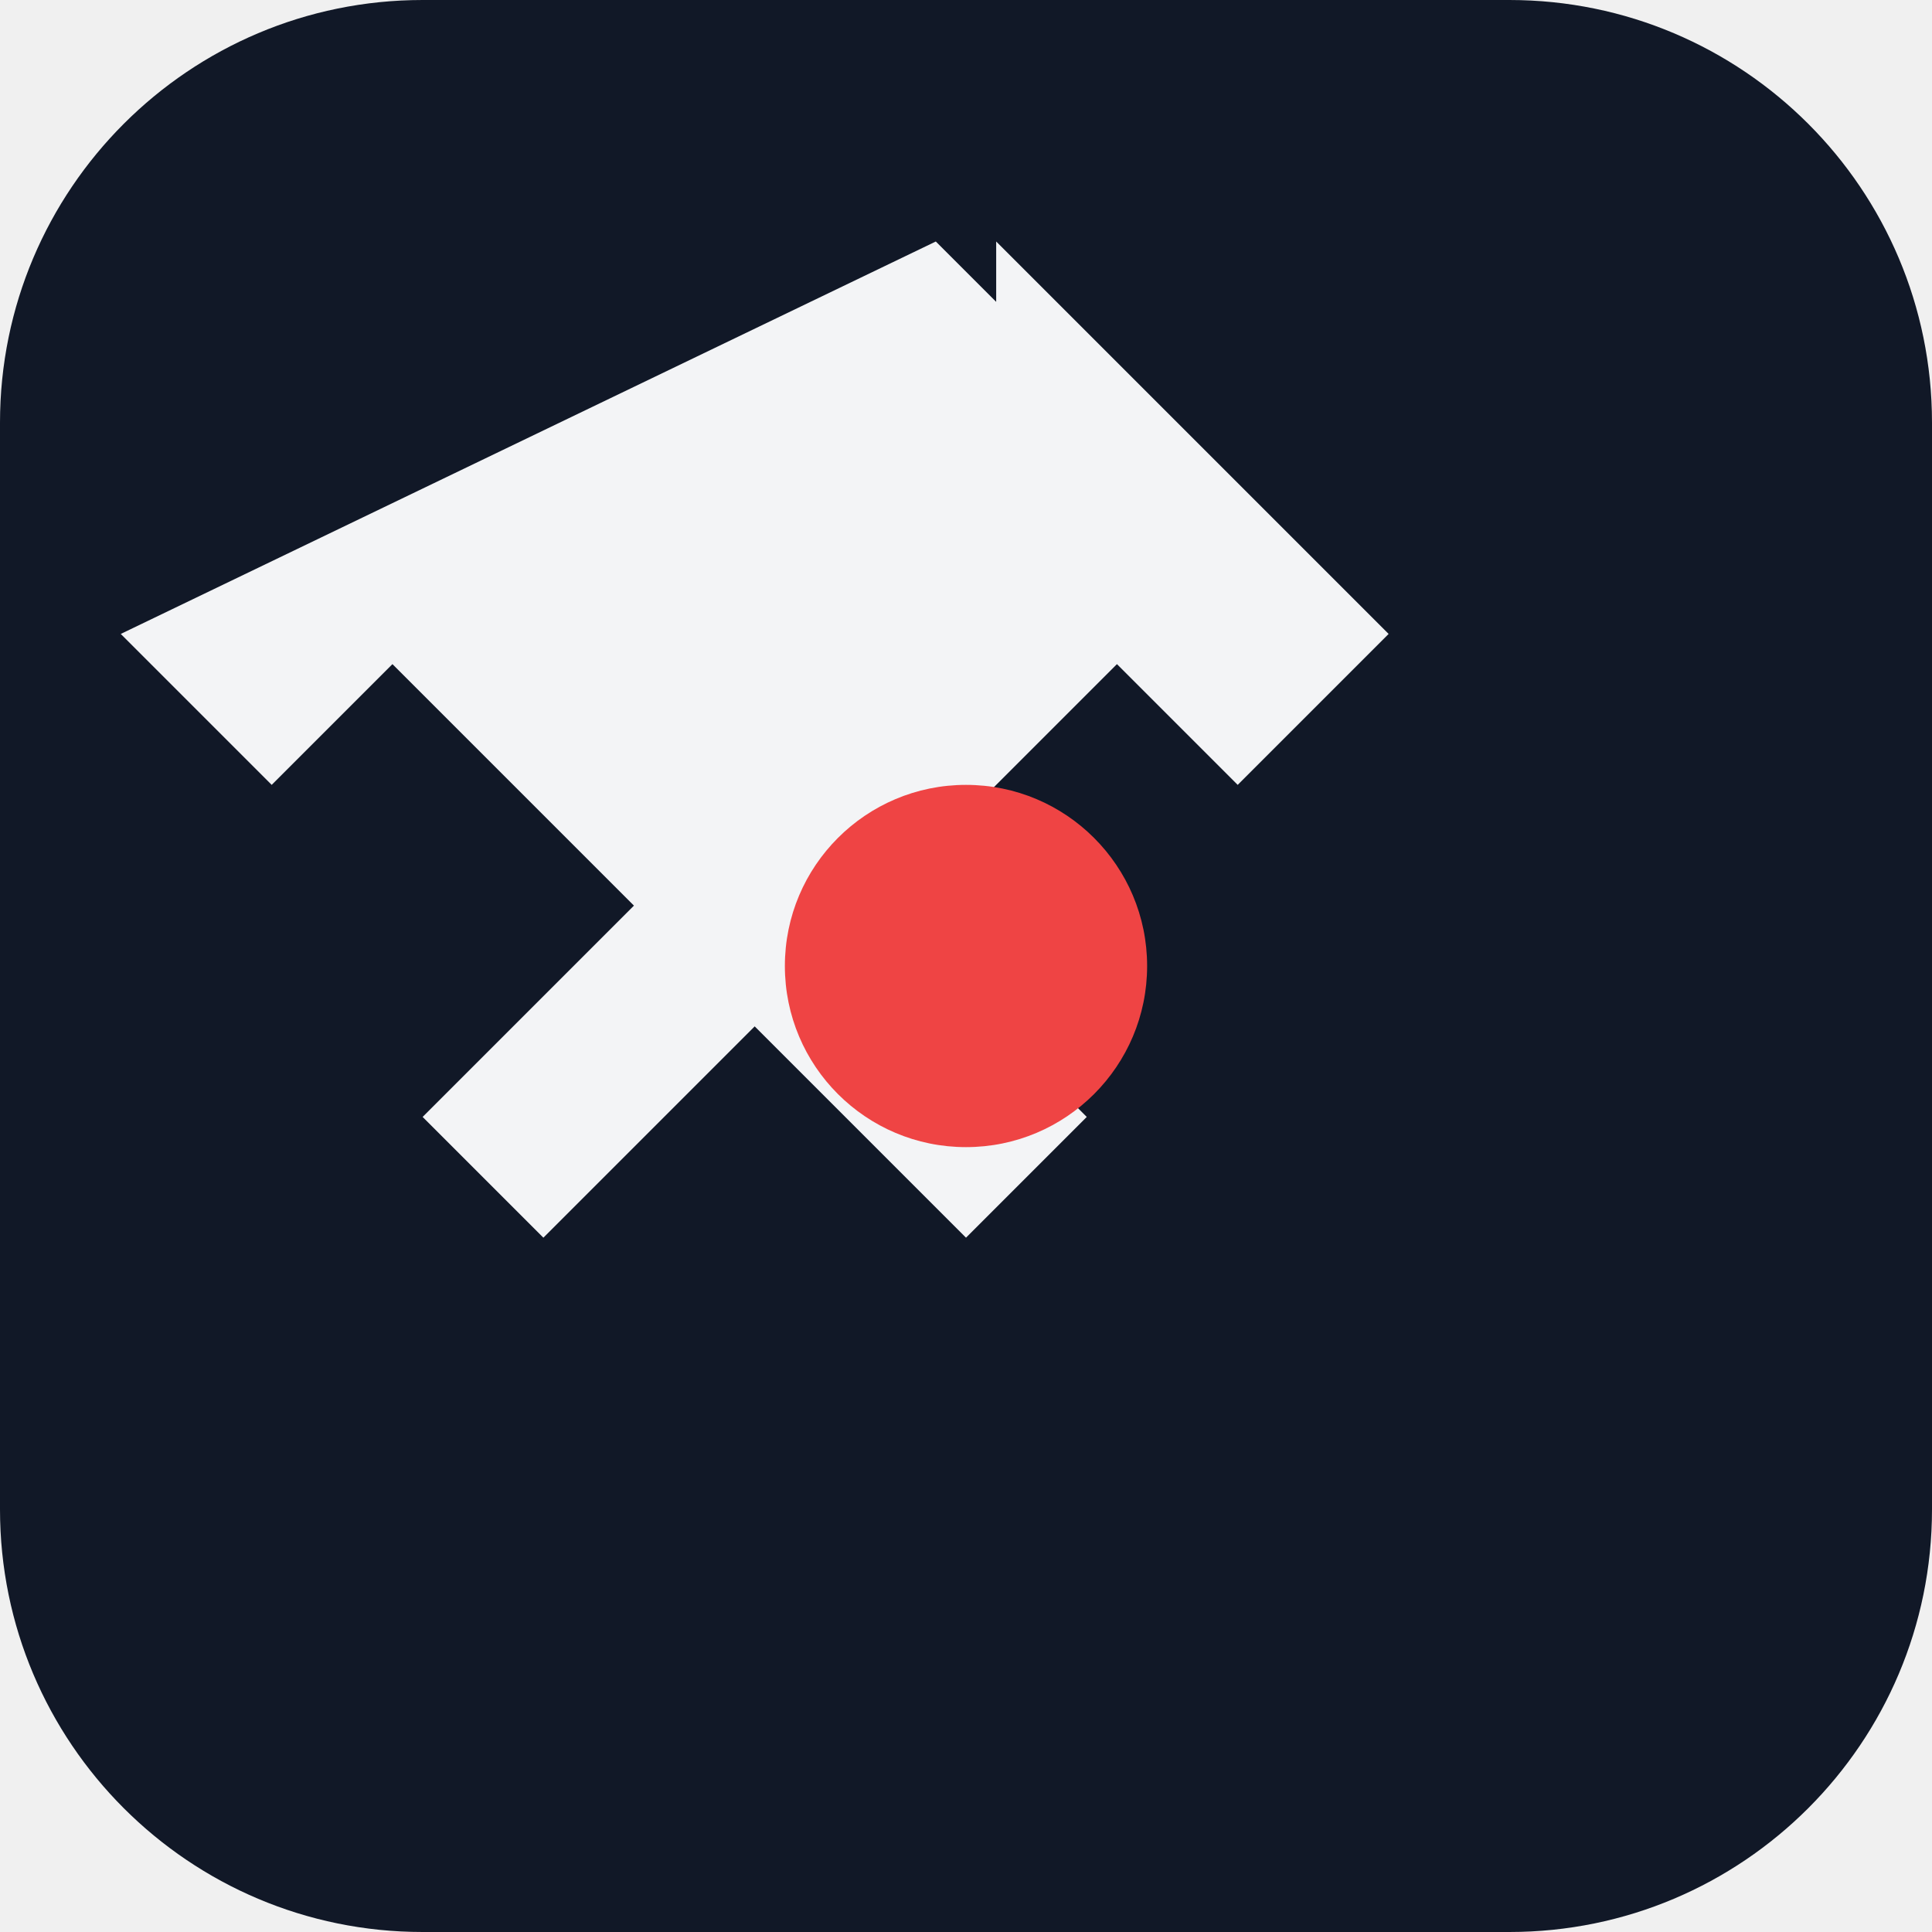
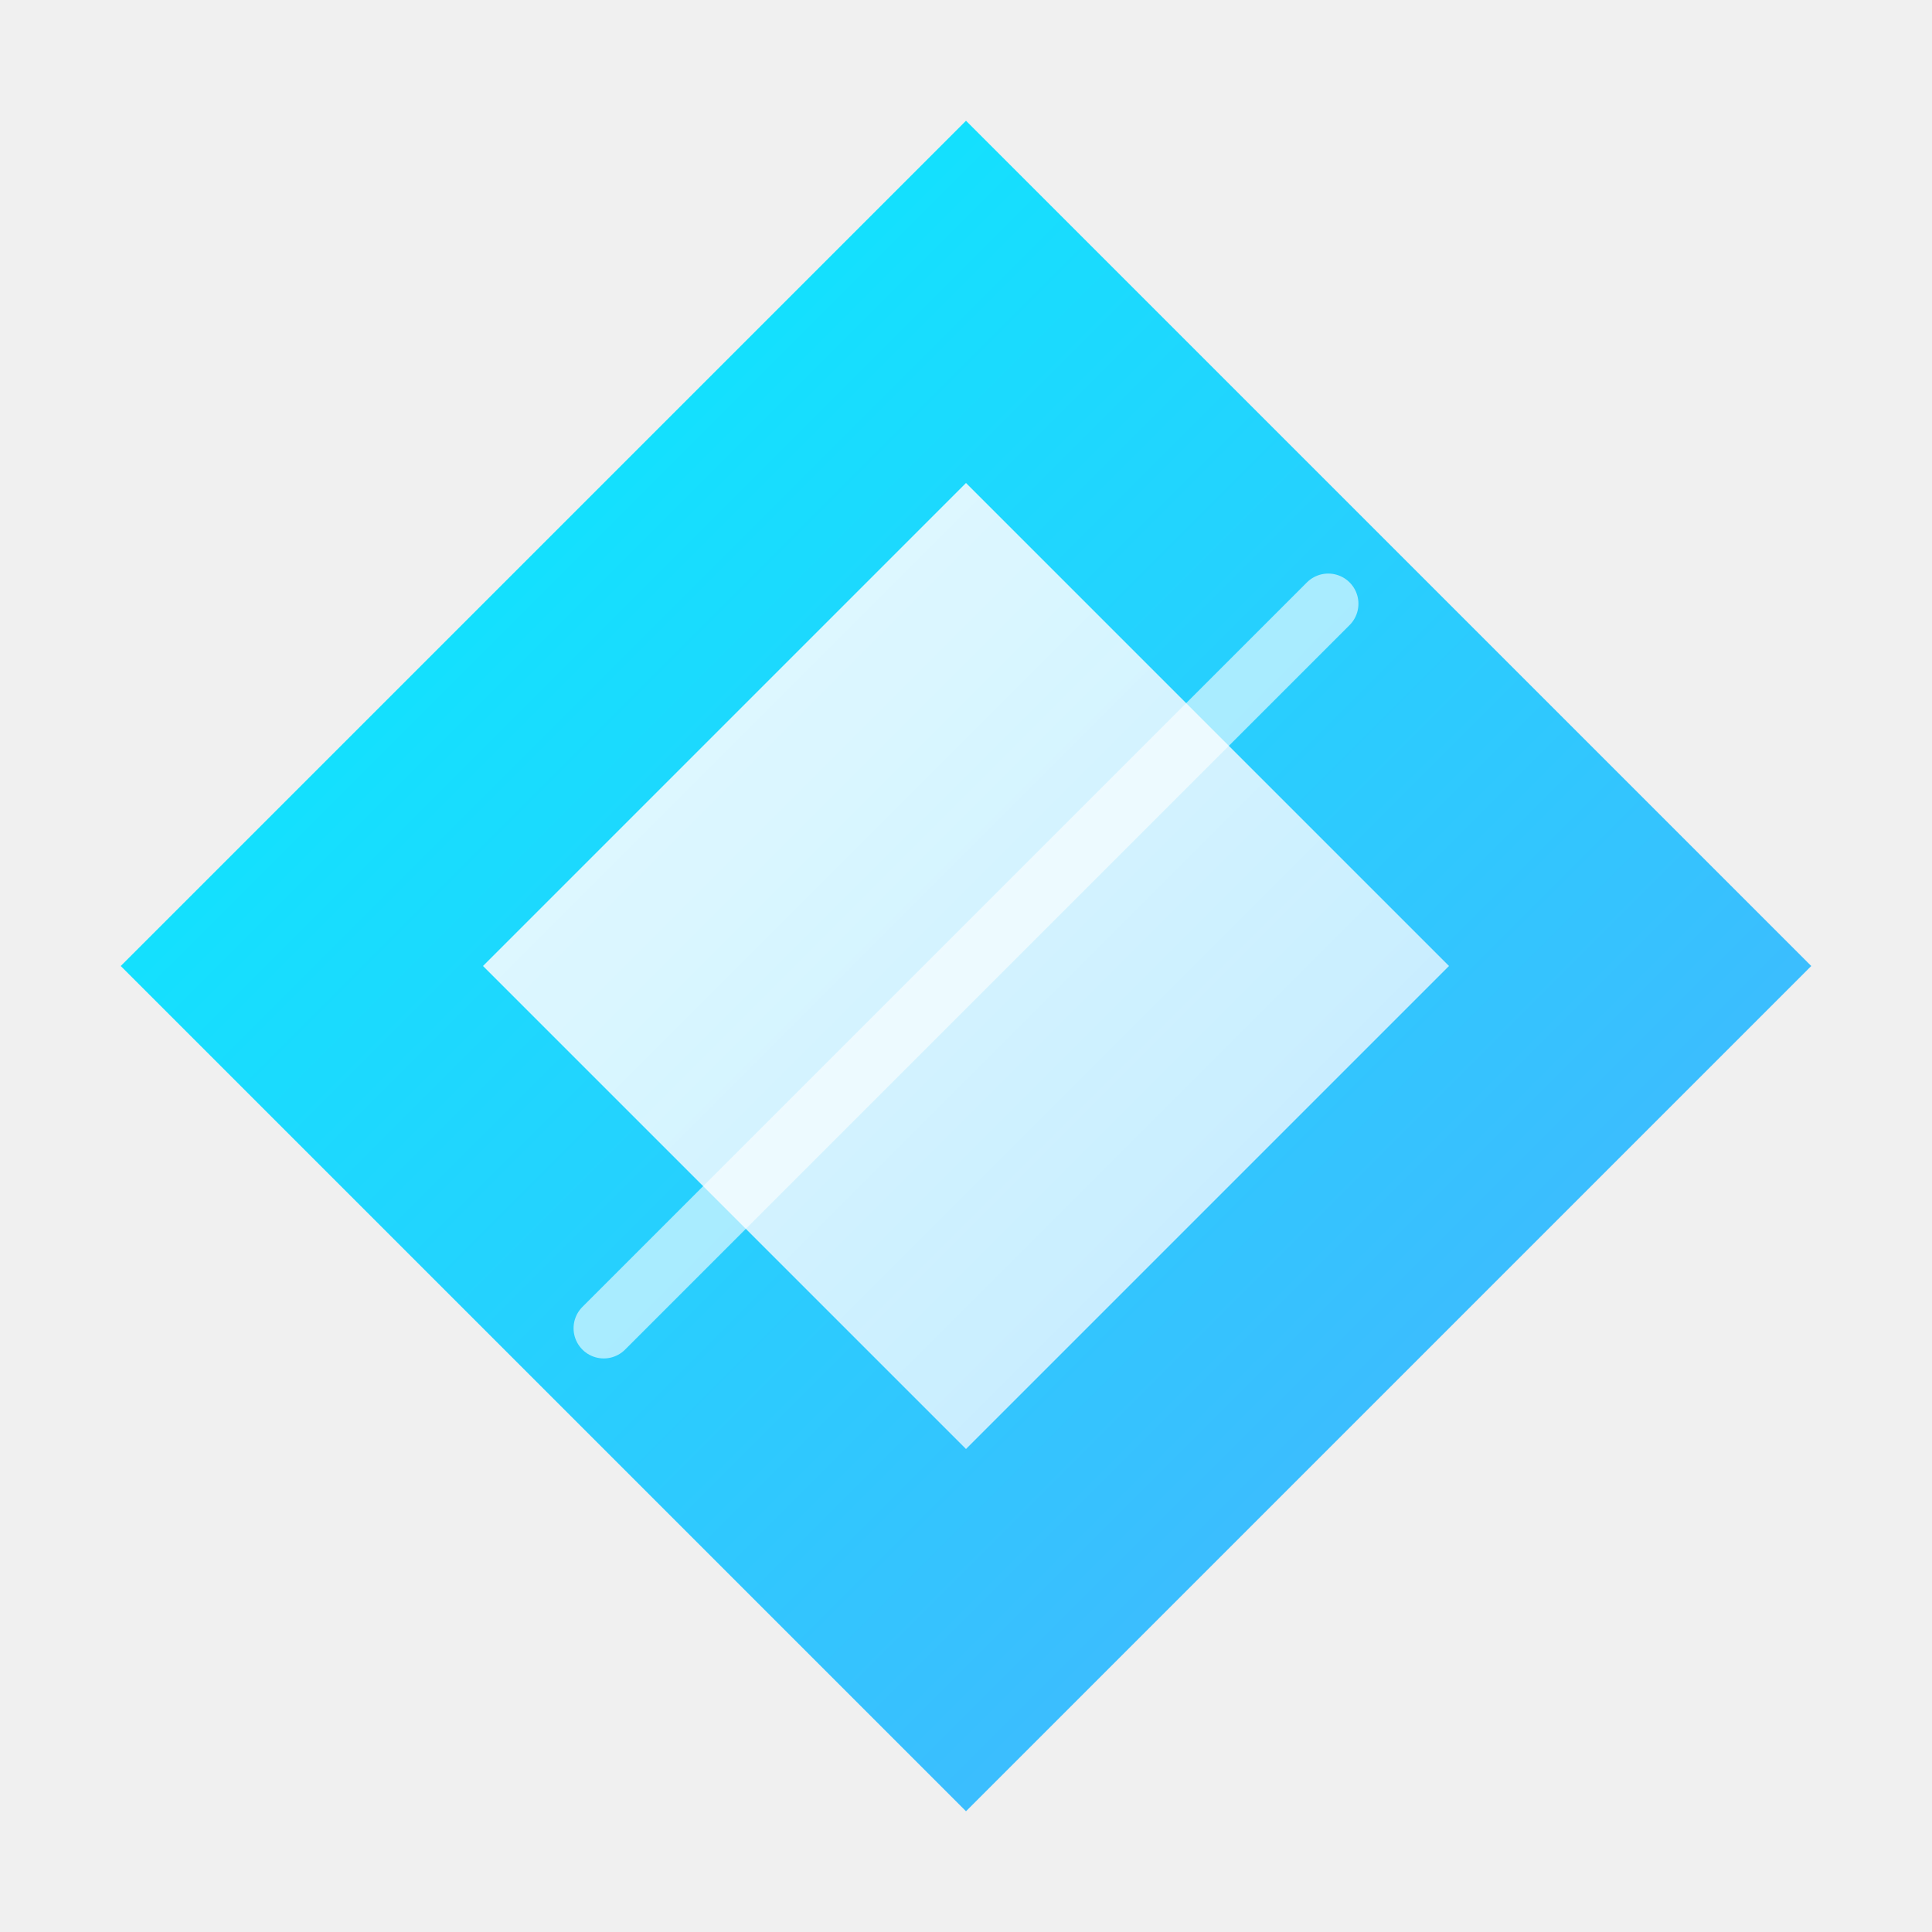
<svg xmlns="http://www.w3.org/2000/svg" viewBox="0 0 64 64">
-   <rect width="64" height="64" rx="14" fill="#111827" />
-   <path d="M33 8 46 21l-5 5-4-4-8 8 7 7-4 4-7-7-7 7-4-4 7-7-8-8-4 4-5-5L31 8l2 2Z" fill="#f3f4f6" />
-   <circle cx="32" cy="32" r="6" fill="#ef4444" />
+   <defs>
+     <linearGradient id="crystal" x1="4" y1="4" x2="60" y2="60" gradientUnits="userSpaceOnUse">
+       <stop offset="0%" stop-color="#00f2fe" />
+       <stop offset="100%" stop-color="#4facfe" />
+     </linearGradient>
+     <linearGradient id="glow" x1="16" y1="16" x2="48" y2="48" gradientUnits="userSpaceOnUse">
+       <stop offset="0%" stop-color="#ffffff" />
+       <stop offset="100%" stop-color="#cceeff" />
+     </linearGradient>
+   </defs>
+   <path d="M32 4 L60 32 L32 60 L4 32 Z" fill="url(#crystal)" />
+   <path d="M32 16 L48 32 L32 48 L16 32 Z" fill="url(#glow)" opacity="0.9" />
+   <path d="M20 44 L44 20" stroke="#ffffff" stroke-width="2" stroke-linecap="round" opacity="0.6" />
</svg>
